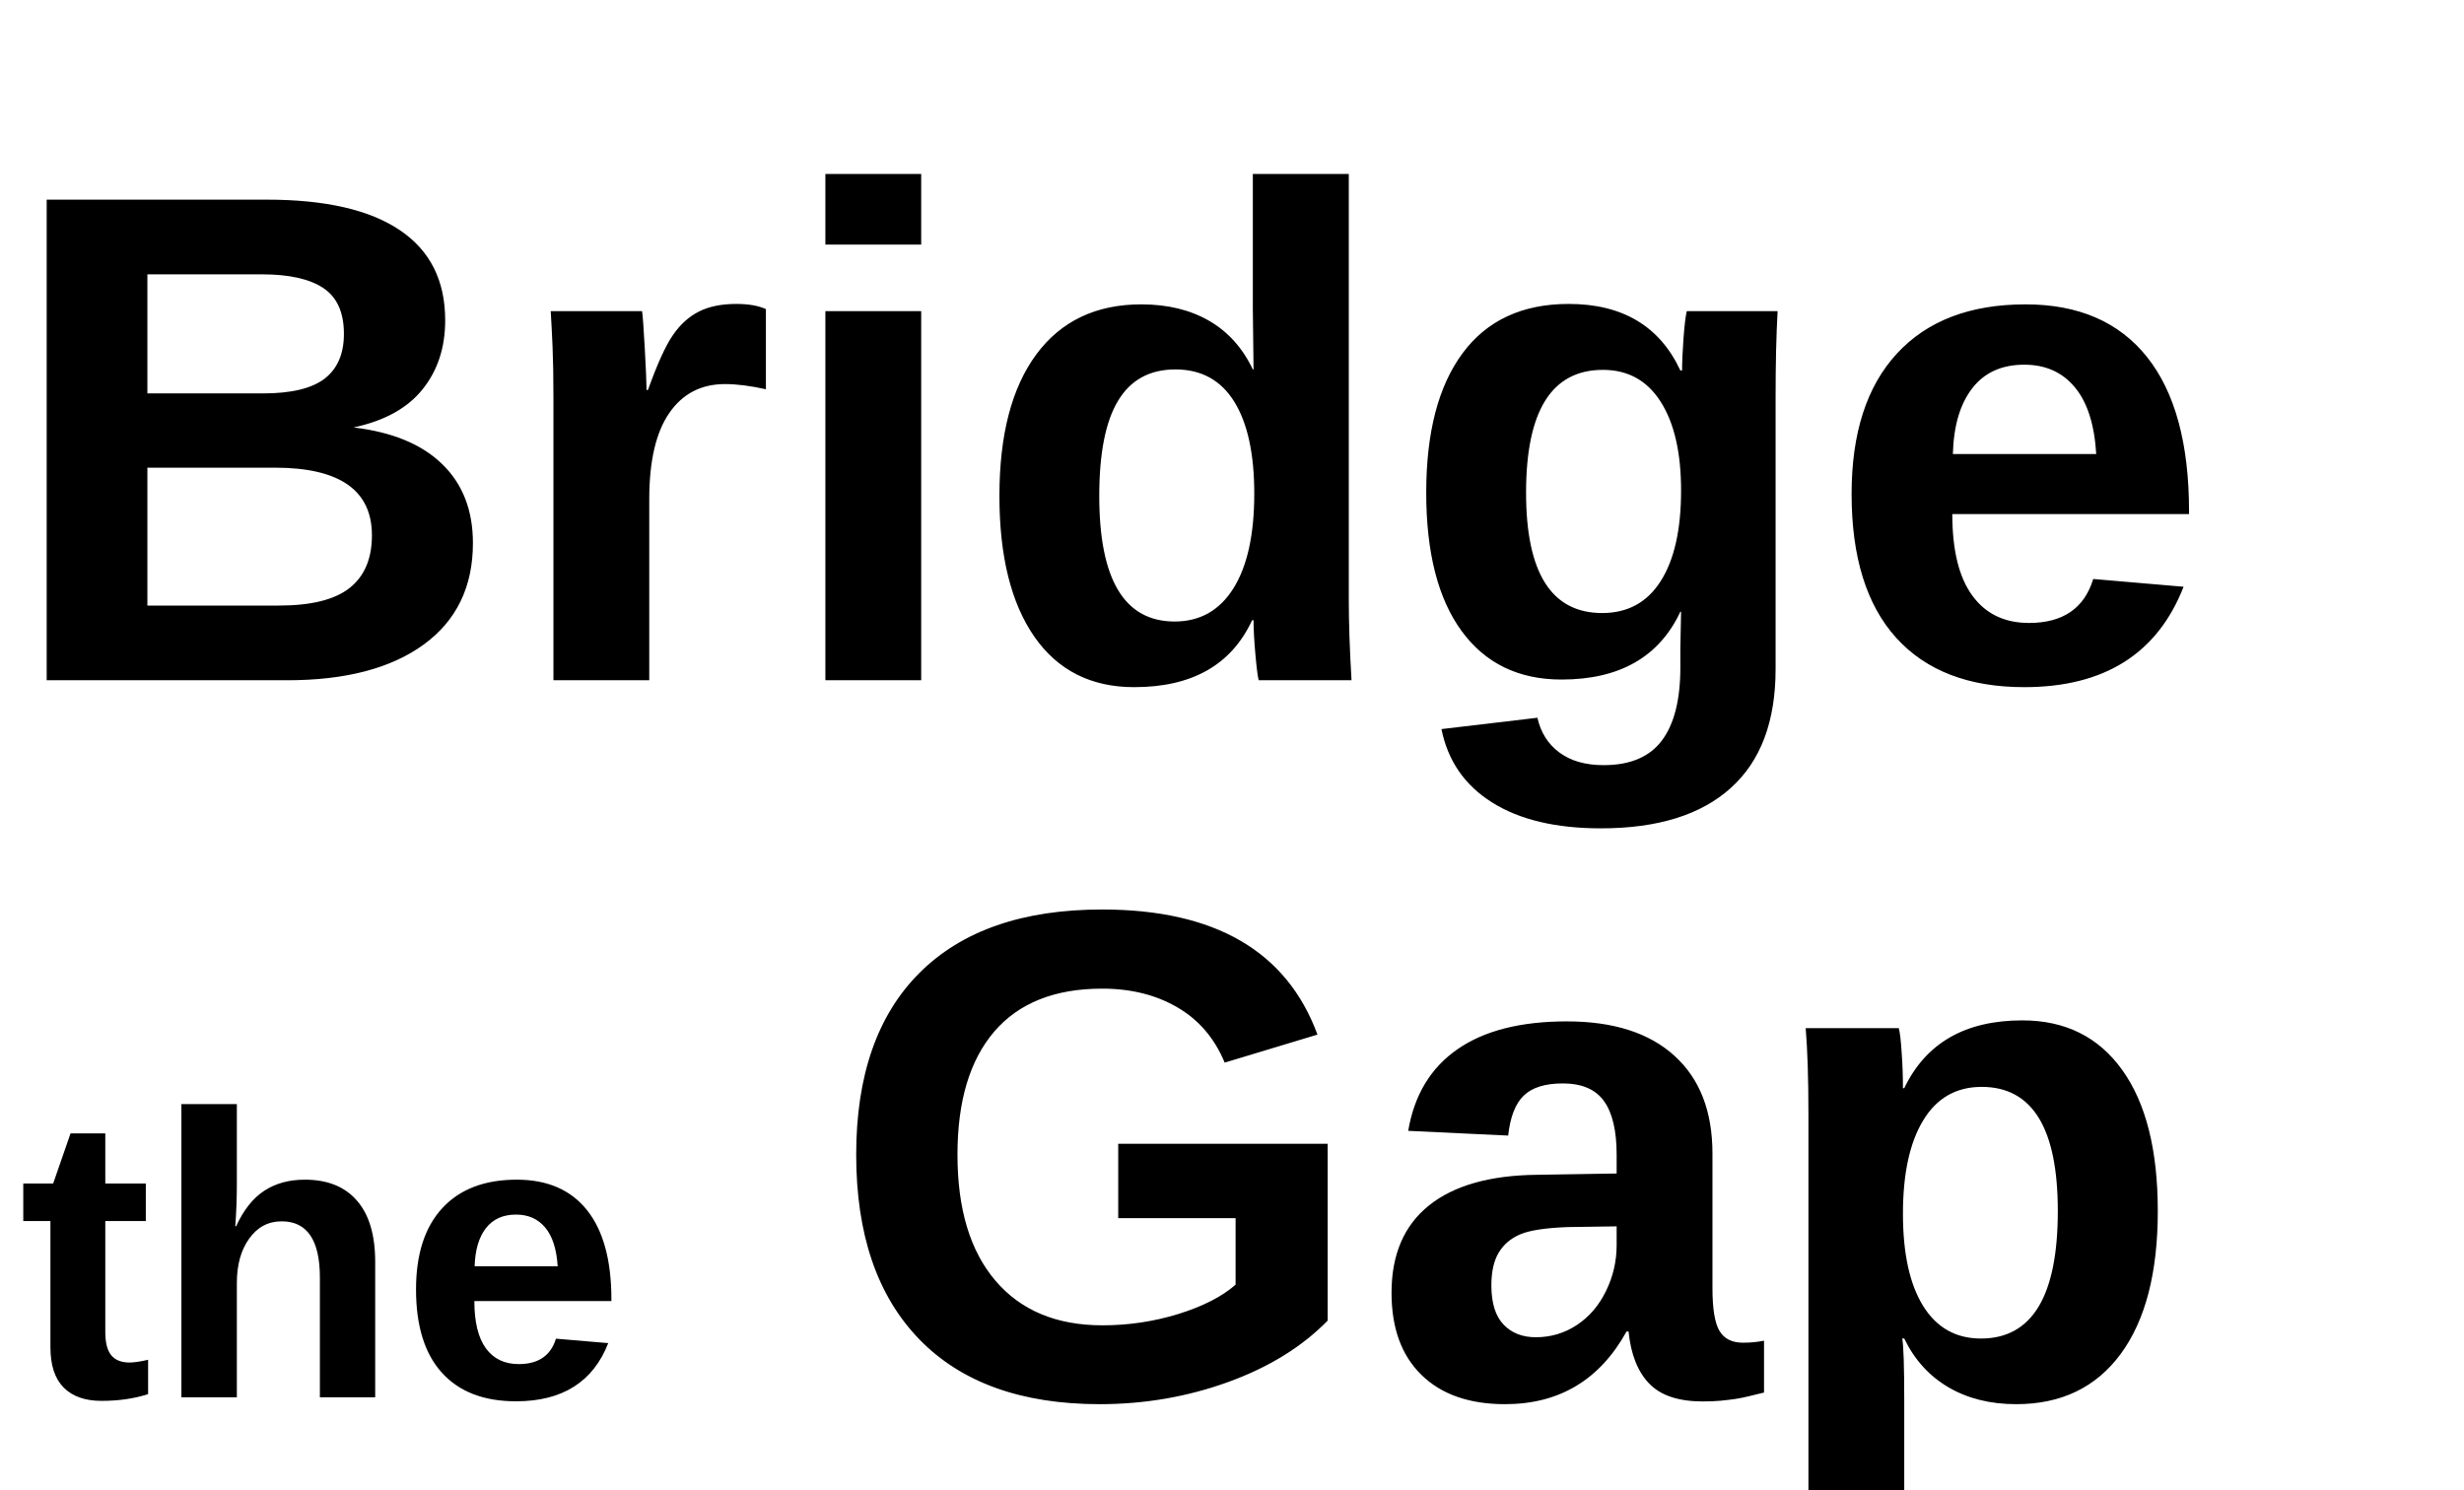
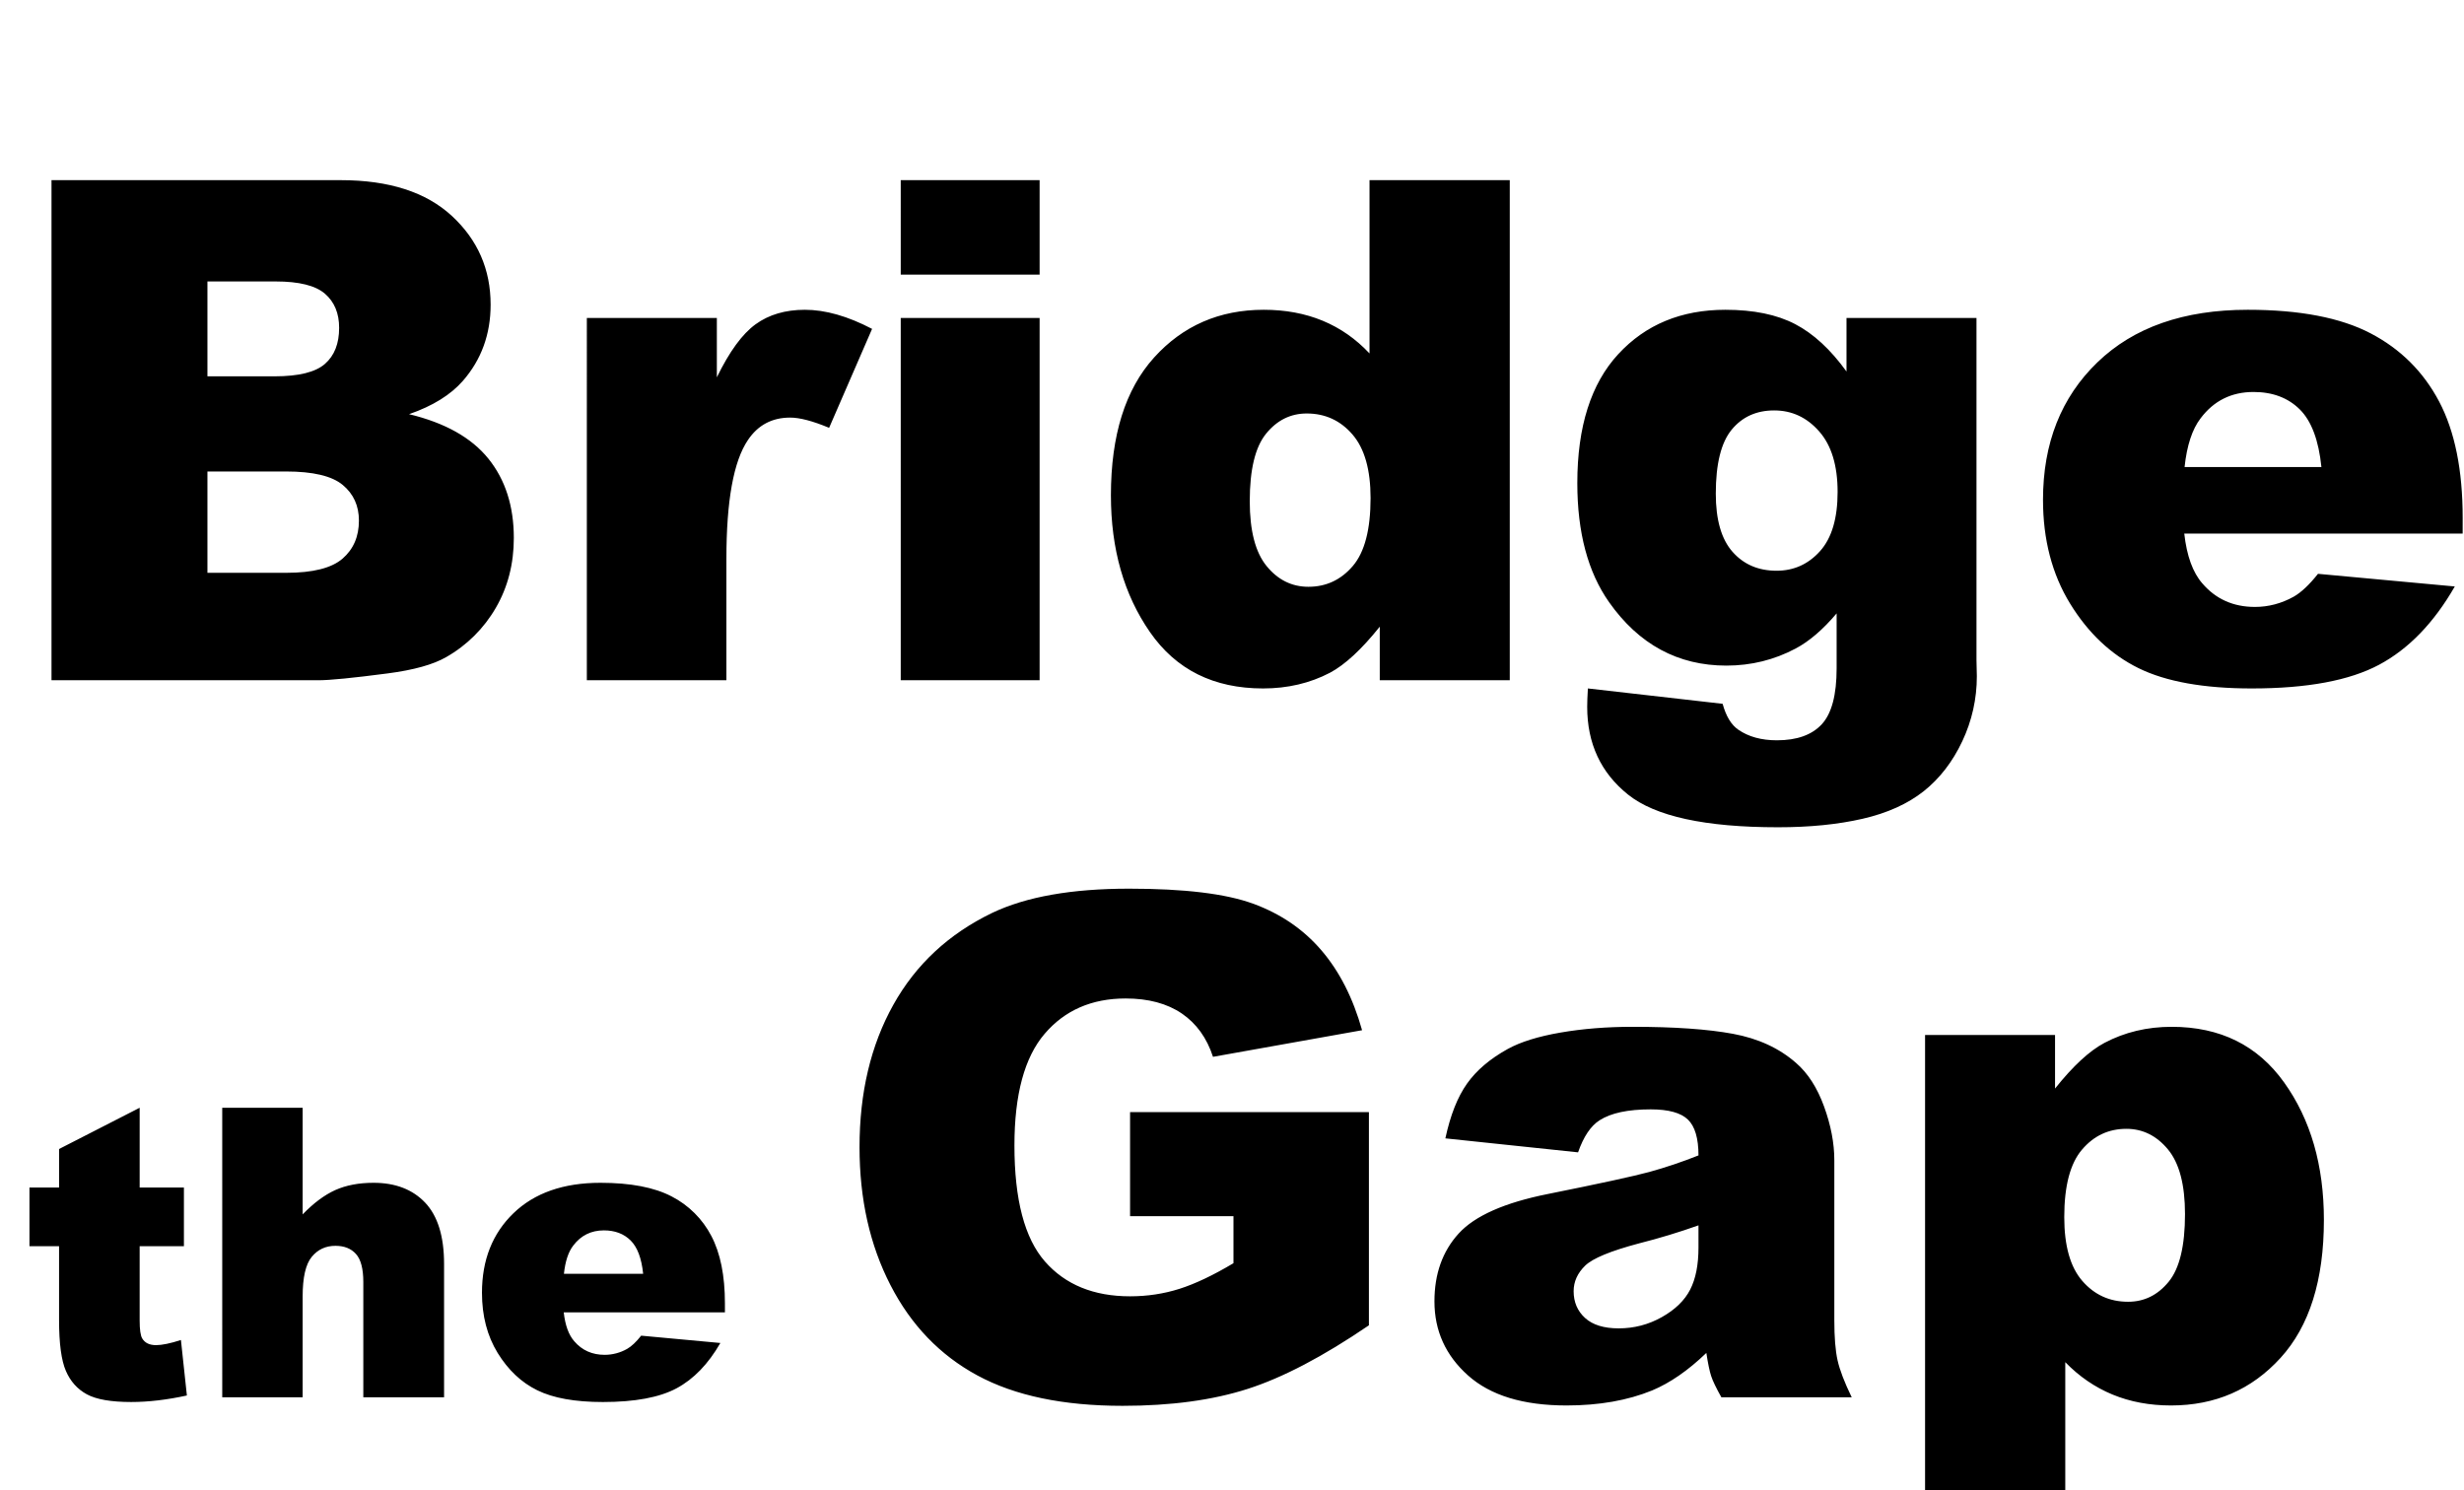
- <svg xmlns="http://www.w3.org/2000/svg" viewBox="0 0 268 162">
-   <text y="74" font-family="'Arial Black', 'Helvetica Neue', Arial, sans-serif" font-size="76" font-weight="900">Bridge</text>
-   <text x="2" y="152" font-family="'Arial Black', 'Helvetica Neue', Arial, sans-serif" font-size="44" font-weight="900">the</text>
-   <text x="90" y="152" font-family="'Arial Black', 'Helvetica Neue', Arial, sans-serif" font-size="76" font-weight="900">Gap</text>
+ <svg xmlns="http://www.w3.org/2000/svg" width="268" height="162" viewBox="0 0 268 162">
+   <path d="M5.602 19.598H37.07q7.87.002 12.082 3.894 4.212 3.899 4.211 9.649c0 3.218-1.004 5.976-3.004 8.277q-2.005 2.301-5.867 3.637 5.864 1.41 8.63 4.843 2.765 3.434 2.765 8.625c0 2.82-.657 5.36-1.965 7.61a14.5 14.5 0 0 1-5.383 5.344q-2.116 1.225-6.383 1.78-5.679.744-7.531.743H5.602Zm16.96 21.34h7.313q3.931-.002 5.473-1.356 1.54-1.352 1.539-3.918.001-2.374-1.54-3.71-1.541-1.337-5.363-1.337h-7.422Zm0 21.374h8.57q4.343 0 6.126-1.542 1.78-1.542 1.781-4.137.001-2.415-1.762-3.88t-6.18-1.464h-8.535ZM63.829 34.59h14.14v6.457q2.041-4.195 4.212-5.77 2.171-1.576 5.363-1.578 3.341 0 7.309 2.078L90.18 46.54q-2.675-1.113-4.235-1.113-2.965 0-4.601 2.449-2.337 3.45-2.336 12.914V74h-15.18Zm34.14-14.992h15.106v10.277H97.97Zm0 14.992h15.106V74H97.97Zm66.243-14.992V74h-14.14v-5.828q-2.97 3.712-5.419 5.012-3.264 1.706-7.273 1.707-8.052.001-12.3-6.125-4.25-6.121-4.25-14.88.001-9.795 4.694-14.991 4.695-5.197 11.93-5.196 3.526 0 6.402 1.188 2.876 1.19 5.102 3.562V19.598Zm-15.14 34.586q0-4.64-1.97-6.922-1.967-2.281-4.972-2.282-2.637 0-4.418 2.192-1.781 2.186-1.781 7.344 0 4.826 1.84 7.07 1.835 2.245 4.542 2.246 2.895 0 4.829-2.262 1.929-2.266 1.93-7.386m51.765-19.594h14.137v37.223l.039 1.742a16.45 16.45 0 0 1-1.578 7.07q-1.578 3.356-4.192 5.438c-1.746 1.382-3.96 2.386-6.644 3.003q-4.026.927-9.22.926-11.876 0-16.312-3.562-4.434-3.56-4.433-9.535-.001-.746.074-2.004l14.656 1.671c.371 1.36.942 2.297 1.711 2.82q1.668 1.15 4.192 1.15 3.265-.001 4.879-1.743 1.617-1.748 1.617-6.086v-5.976q-2.227 2.635-4.453 3.82-3.493 1.858-7.536 1.86c-5.27 0-9.523-2.305-12.765-6.907q-3.45-4.898-3.45-12.95 0-9.204 4.454-14.027 4.452-4.822 11.648-4.824 4.604 0 7.59 1.559 2.989 1.559 5.586 5.156ZM186.62 53.703c0 2.844.61 4.953 1.82 6.324q1.817 2.06 4.79 2.059 2.819 0 4.73-2.133 1.91-2.132 1.91-6.437 0-4.307-2.004-6.586-2.004-2.284-4.898-2.282-2.894-.002-4.621 2.094-1.725 2.098-1.727 6.961m81.234 4.34h-30.28c.273 2.426.925 4.23 1.964 5.418q2.191 2.561 5.719 2.562c1.484 0 2.89-.375 4.226-1.117q1.226-.703 2.637-2.484L267 63.797q-3.411 5.936-8.234 8.516-4.828 2.578-13.844 2.578-7.83 0-12.32-2.207-4.489-2.21-7.442-7.016-2.949-4.804-2.95-11.3 0-9.241 5.919-14.954 5.917-5.714 16.348-5.715c5.64 0 10.093.856 13.359 2.559 3.266 1.707 5.75 4.183 7.46 7.422q2.561 4.862 2.56 12.656Zm-15.363-7.238q-.446-4.377-2.355-6.27-1.911-1.893-5.028-1.894-3.603 0-5.754 2.859-1.371 1.783-1.746 5.305ZM15.191 120.504v8.68h4.813v6.379H15.19v8.101q.001 1.459.278 1.934.431.731 1.508.73.967 0 2.703-.558l.648 6.035q-3.245.709-6.062.71-3.265-.001-4.813-.835-1.547-.84-2.285-2.547-.743-1.711-.742-5.531v-8.04H3.203v-6.378h3.223v-4.192Zm8.98 0h8.747v11.601c1.187-1.23 2.371-2.113 3.543-2.644q1.764-.792 4.172-.793c2.375 0 4.25.723 5.617 2.168 1.367 1.45 2.05 3.668 2.05 6.664V152h-8.784v-12.547q0-2.149-.797-3.039c-.532-.594-1.274-.89-2.235-.89-1.058 0-1.918.398-2.578 1.203q-.989 1.2-.988 4.316V152h-8.746Zm54.677 22.258H61.316q.235 2.104 1.137 3.136 1.27 1.484 3.313 1.485a4.96 4.96 0 0 0 2.445-.649q.711-.406 1.527-1.437l8.614.797q-1.976 3.434-4.766 4.93-2.794 1.493-8.016 1.492-4.533 0-7.132-1.278c-1.735-.851-3.168-2.207-4.31-4.062q-1.705-2.782-1.706-6.543-.001-5.349 3.426-8.656 3.428-3.31 9.465-3.309 4.898.002 7.734 1.48a10.04 10.04 0 0 1 4.32 4.297c.988 1.88 1.48 4.32 1.48 7.328Zm-8.895-4.192q-.257-2.532-1.363-3.629t-2.91-1.097q-2.085.002-3.332 1.656-.797 1.031-1.012 3.07ZM122.914 132.297v-11.32h25.977v23.195q-7.458 5.082-13.192 6.918c-3.82 1.226-8.355 1.84-13.597 1.84q-9.687 0-15.793-3.305-6.105-3.303-9.461-9.836-3.36-6.529-3.36-14.992-.002-8.907 3.676-15.492 3.674-6.585 10.758-10 5.53-2.635 14.883-2.633 9.017-.001 13.488 1.633c2.98 1.086 5.457 2.773 7.422 5.062q2.952 3.436 4.433 8.703l-16.214 2.895q-1.003-3.081-3.395-4.715c-1.598-1.086-3.633-1.633-6.105-1.633q-5.531 0-8.813 3.844-3.286 3.839-3.285 12.152-.001 8.832 3.32 12.617 3.323 3.786 9.258 3.786 2.823-.001 5.383-.817 2.56-.815 5.863-2.785v-5.117Zm48.727-6.942-14.434-1.52q.814-3.785 2.356-5.956c1.027-1.45 2.503-2.703 4.433-3.77q2.079-1.148 5.715-1.78 3.638-.63 7.867-.63 6.79 0 10.91.762c2.746.508 5.035 1.562 6.867 3.172q1.927 1.67 3.04 4.73c.742 2.043 1.117 3.989 1.117 5.848v17.402q0 2.784.351 4.36.35 1.576 1.54 4.027h-14.176q-.856-1.524-1.114-2.32-.26-.799-.52-2.504-2.968 2.858-5.902 4.082-4.005 1.634-9.312 1.633-7.05-.001-10.707-3.266c-2.438-2.176-3.652-4.86-3.652-8.055q-.002-4.488 2.632-7.382c1.758-1.93 4.996-3.364 9.723-4.305 5.664-1.137 9.34-1.938 11.02-2.395a51 51 0 0 0 5.343-1.8q0-2.783-1.148-3.895-1.15-1.113-4.047-1.113-3.71-.001-5.563 1.187-1.448.927-2.34 3.488m13.097 7.942a72 72 0 0 1-6.492 1.969q-4.599 1.222-5.828 2.41-1.259 1.225-1.258 2.785 0 1.78 1.242 2.91 1.242 1.132 3.657 1.133 2.522-.002 4.691-1.223 2.175-1.224 3.082-2.988t.906-4.582Zm24.645 33.695V112.59h14.137v5.824q2.93-3.674 5.378-4.969 3.305-1.746 7.313-1.746 7.904 0 12.226 6.051 4.325 6.047 4.325 14.953.001 9.833-4.715 15.012-4.71 5.175-11.91 5.176-3.487 0-6.364-1.188-2.878-1.19-5.14-3.523v18.812Zm15.14-34.586q-.001 4.676 1.965 6.938 1.968 2.266 4.973 2.265c1.758 0 3.226-.722 4.414-2.172q1.781-2.168 1.781-7.367 0-4.787-1.851-7.03-1.859-2.244-4.532-2.243-2.894 0-4.82 2.262-1.932 2.261-1.93 7.347M90 68.356" />
</svg>
